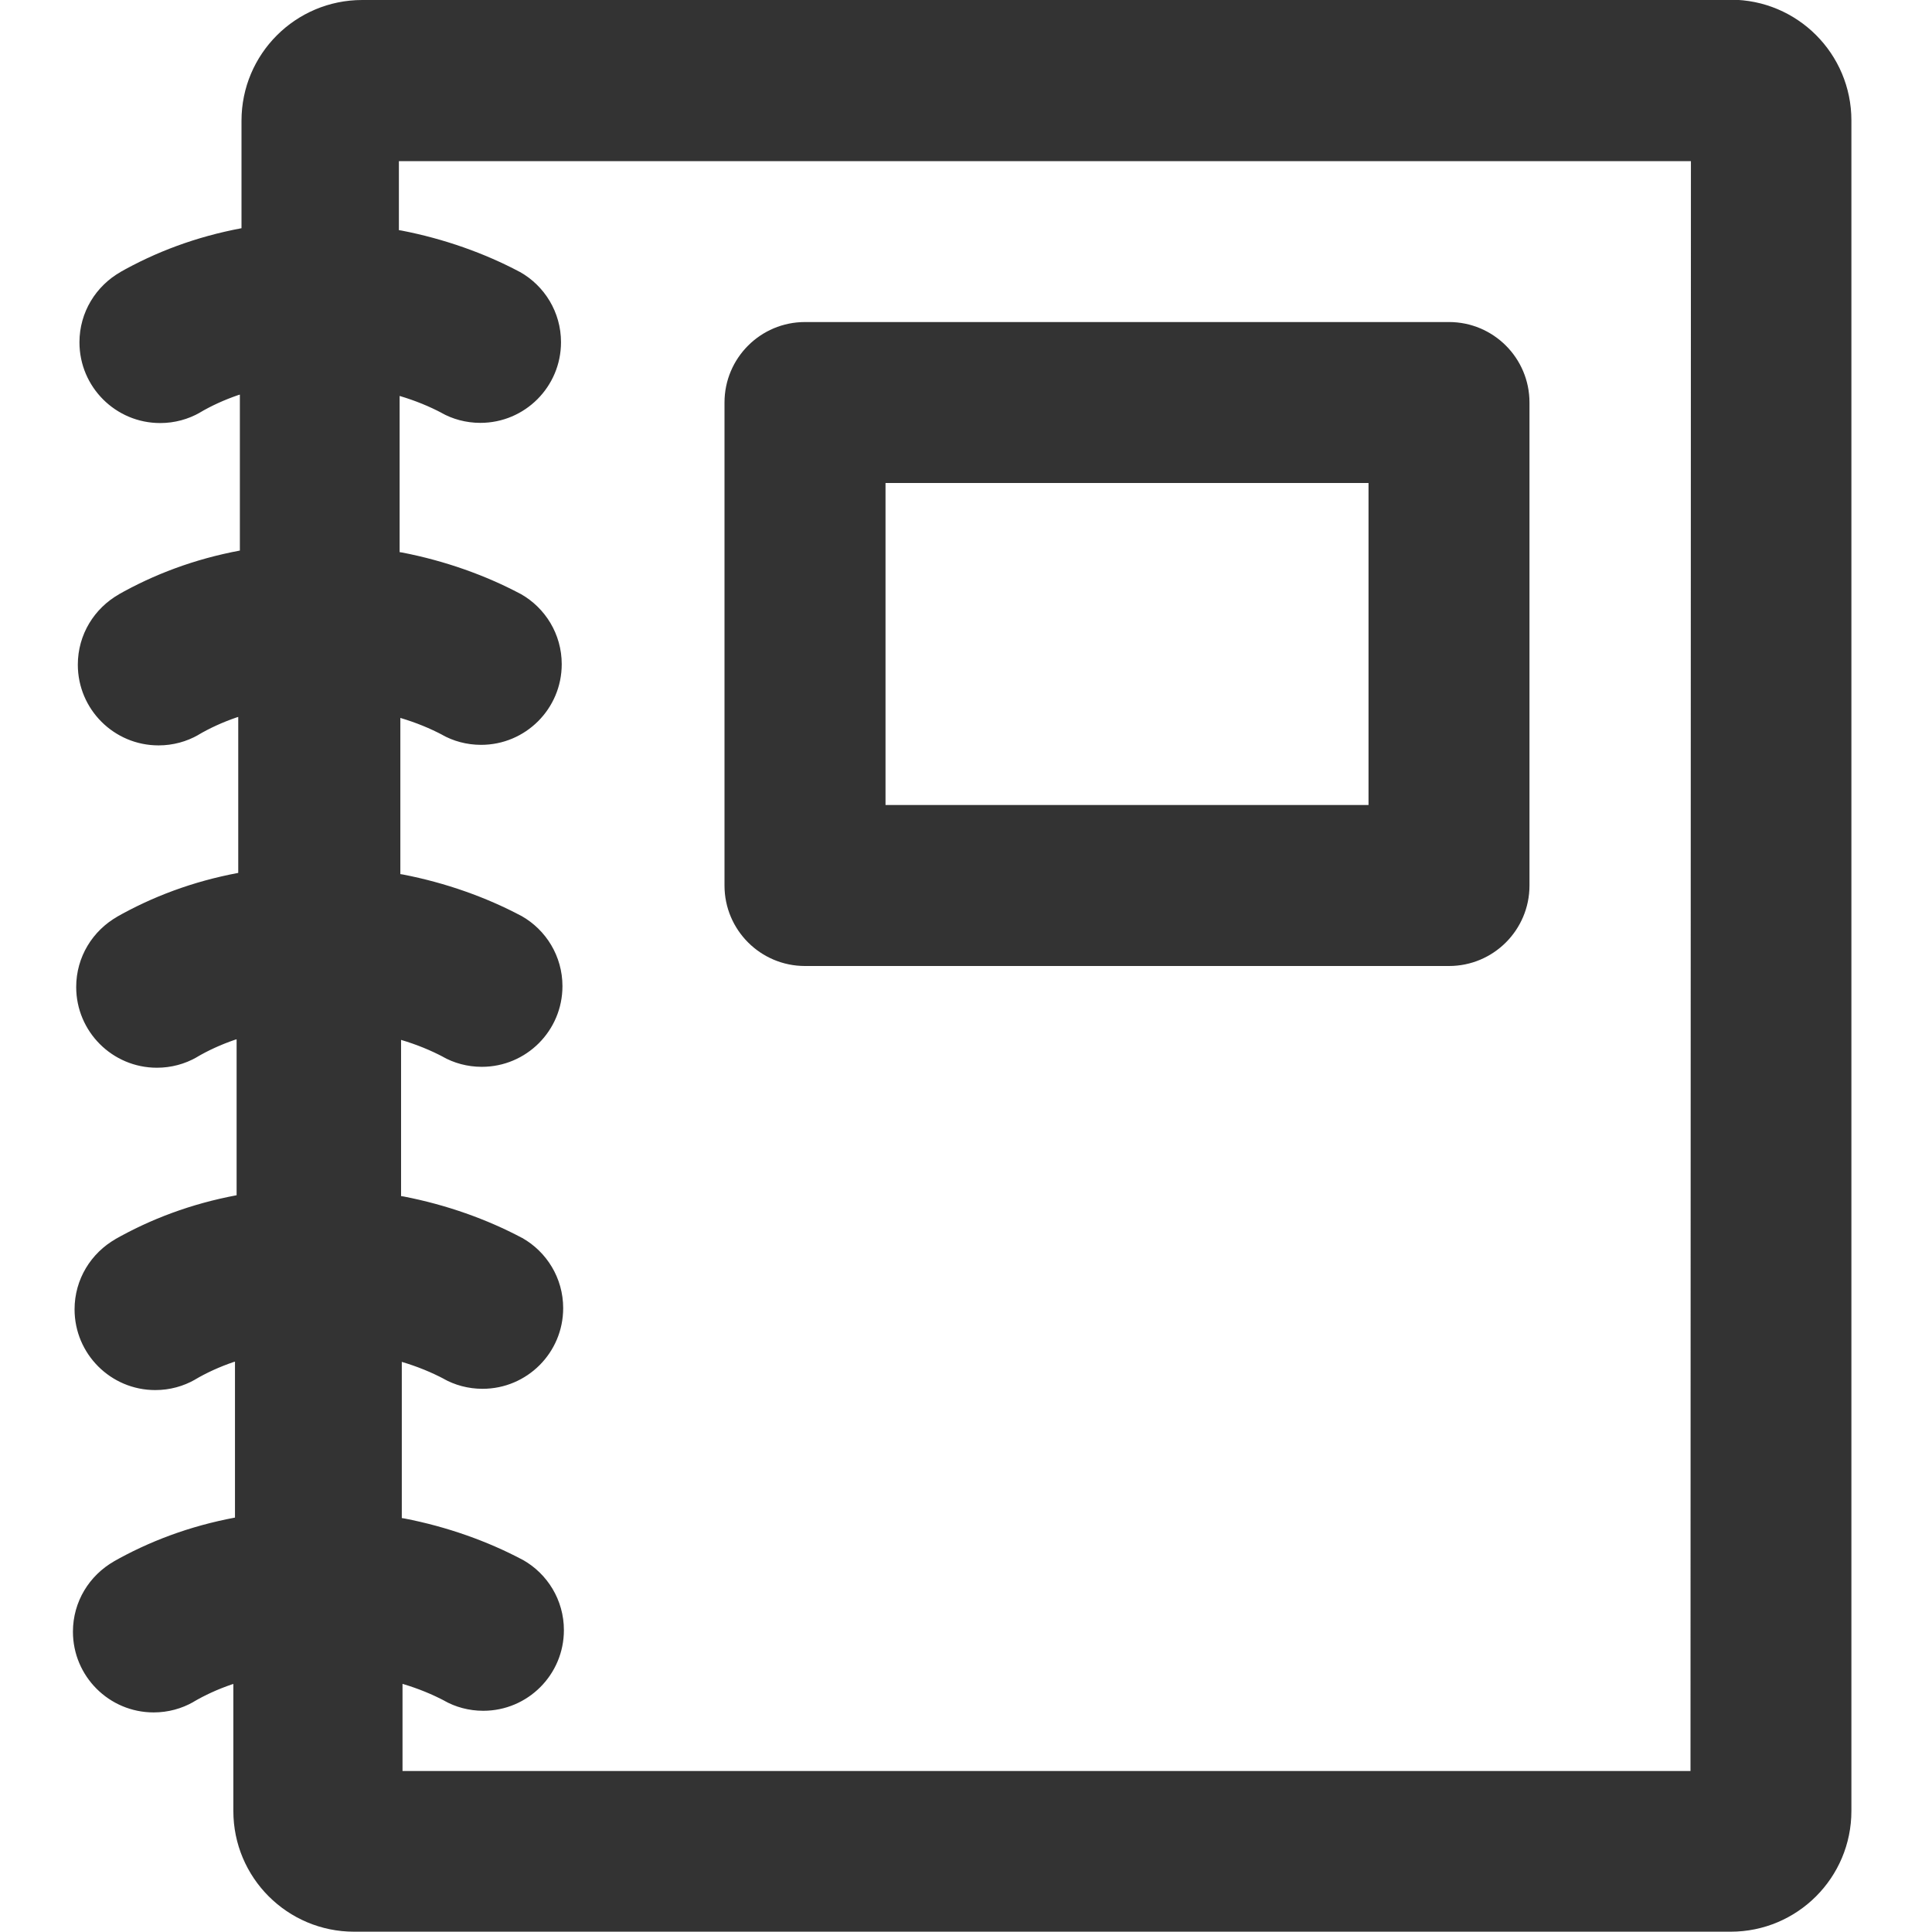
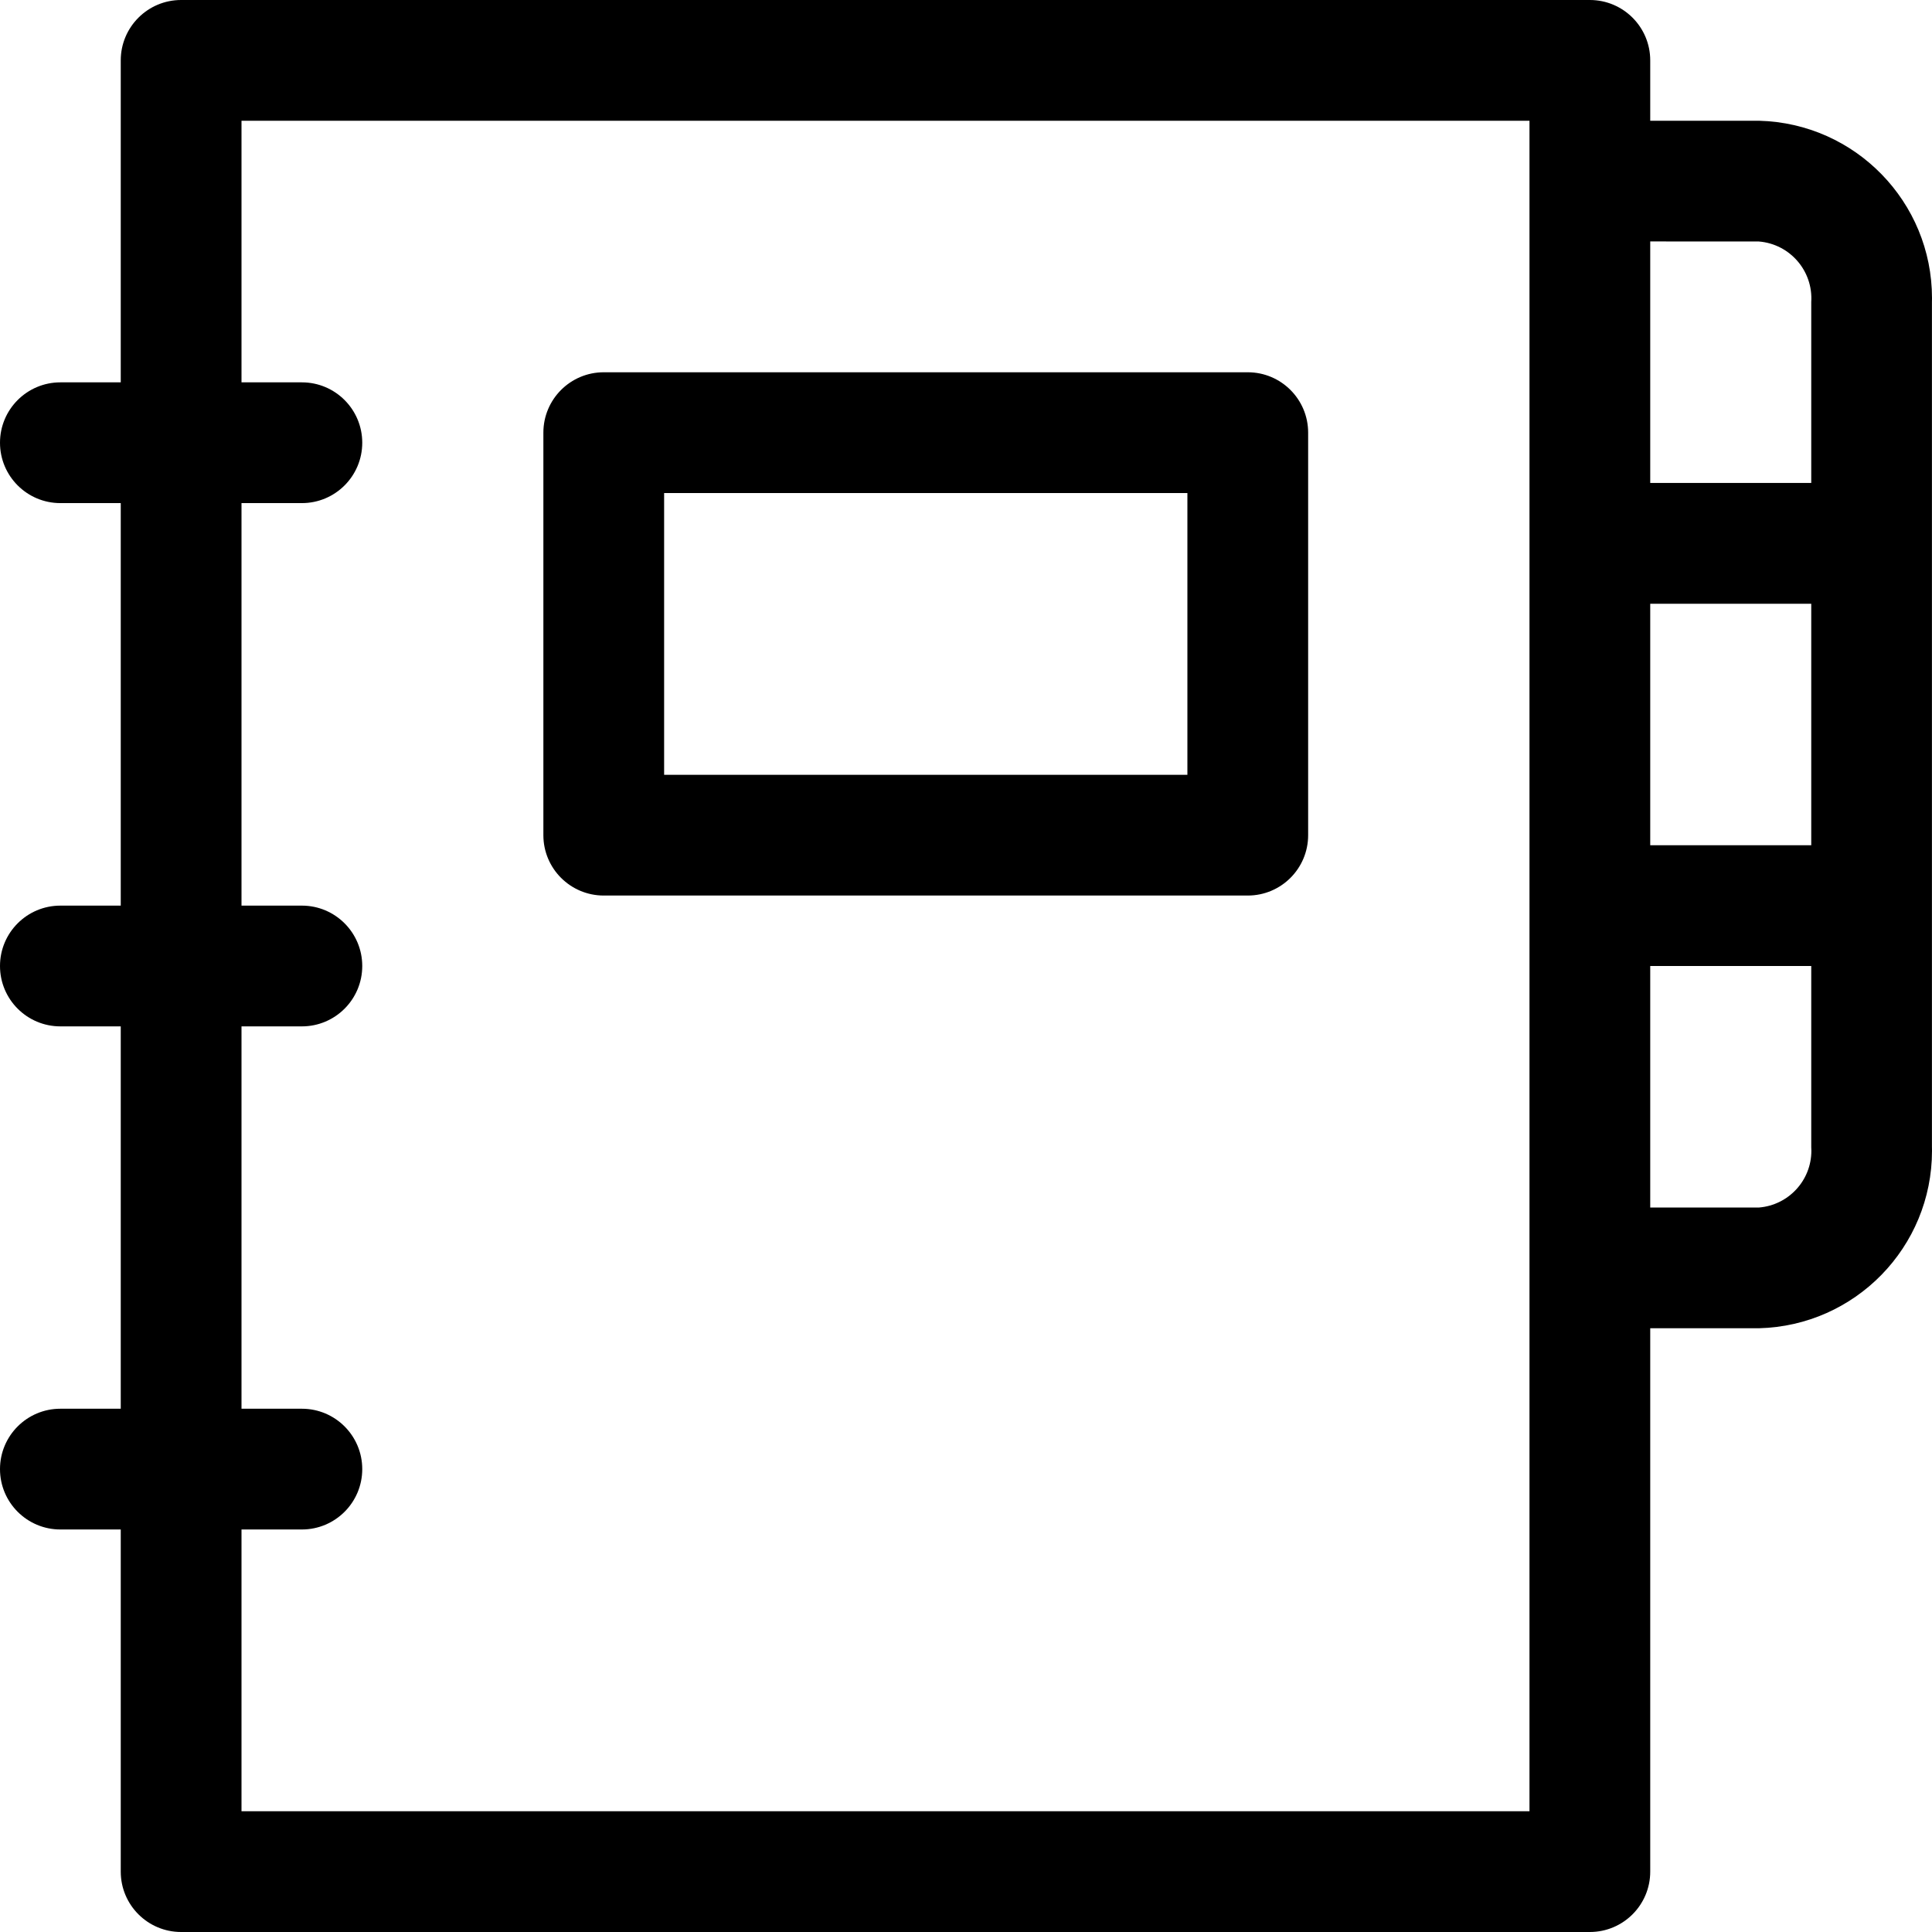
- <svg xmlns="http://www.w3.org/2000/svg" version="1.1" width="32" height="32" viewBox="0 0 32 32">
-   <path fill="#333" d="M28.667 0h-22.667c-1.105 0-2 0.895-2 2v0 1.78c-0.752 0.141-1.423 0.393-2.032 0.74l0.032-0.017c-0.411 0.233-0.684 0.668-0.684 1.167 0 0.739 0.599 1.337 1.337 1.337 0.24 0 0.465-0.063 0.66-0.174l-0.007 0.003c0.19-0.113 0.411-0.214 0.642-0.293l0.025-0.007v2.583c-0.752 0.141-1.423 0.393-2.032 0.74l0.032-0.017c-0.411 0.233-0.684 0.668-0.684 1.167 0 0.739 0.599 1.337 1.337 1.337 0.24 0 0.465-0.063 0.66-0.174l-0.007 0.003c0.19-0.113 0.411-0.214 0.642-0.293l0.025-0.007v2.583c-0.752 0.141-1.423 0.393-2.032 0.74l0.032-0.017c-0.411 0.233-0.684 0.668-0.684 1.167 0 0.738 0.599 1.337 1.337 1.337 0.24 0 0.465-0.063 0.66-0.174l-0.007 0.003c0.19-0.113 0.411-0.214 0.642-0.293l0.025-0.007v2.583c-0.752 0.141-1.423 0.393-2.032 0.74l0.032-0.017c-0.411 0.233-0.684 0.668-0.684 1.167 0 0.738 0.599 1.337 1.337 1.337 0.24 0 0.465-0.063 0.66-0.174l-0.007 0.003c0.19-0.113 0.411-0.214 0.642-0.293l0.025-0.007v2.583c-0.752 0.141-1.423 0.393-2.032 0.74l0.032-0.017c-0.411 0.233-0.684 0.668-0.684 1.167 0 0.738 0.599 1.337 1.337 1.337 0.24 0 0.465-0.063 0.66-0.174l-0.007 0.003c0.19-0.113 0.411-0.214 0.642-0.293l0.025-0.007v2.103c0 1.105 0.895 2 2 2v0h22.8c1.105 0 2-0.895 2-2v0-28c0-1.105-0.895-2-2-2v0zM28 29.333h-21.333v-1.443c0.265 0.079 0.492 0.173 0.708 0.287l-0.021-0.010c0.187 0.106 0.411 0.169 0.65 0.169 0.738 0 1.336-0.598 1.336-1.336 0-0.499-0.274-0.934-0.679-1.163l-0.007-0.003c-0.578-0.307-1.248-0.546-1.954-0.683l-0.045-0.007v-2.587c0.265 0.079 0.492 0.173 0.708 0.287l-0.021-0.010c0.187 0.106 0.411 0.169 0.65 0.169 0.738 0 1.336-0.598 1.336-1.336 0-0.499-0.274-0.934-0.679-1.163l-0.007-0.003c-0.578-0.307-1.248-0.546-1.954-0.683l-0.045-0.007v-2.587c0.265 0.079 0.492 0.173 0.708 0.287l-0.021-0.010c0.187 0.106 0.411 0.169 0.65 0.169 0.738 0 1.336-0.598 1.336-1.336 0-0.499-0.274-0.934-0.679-1.163l-0.007-0.003c-0.578-0.307-1.248-0.546-1.954-0.683l-0.045-0.007v-2.587c0.265 0.079 0.492 0.173 0.708 0.287l-0.021-0.010c0.187 0.106 0.411 0.169 0.65 0.169 0.738 0 1.336-0.598 1.336-1.336 0-0.499-0.274-0.934-0.679-1.163l-0.007-0.003c-0.578-0.307-1.248-0.546-1.954-0.683l-0.045-0.007v-2.587c0.265 0.079 0.492 0.173 0.708 0.287l-0.021-0.010c0.187 0.106 0.411 0.169 0.65 0.169 0.738 0 1.336-0.598 1.336-1.336 0-0.499-0.274-0.934-0.679-1.163l-0.007-0.003c-0.578-0.307-1.248-0.546-1.954-0.683l-0.045-0.007v-1.143h21.4zM24 16h-10.667c-0.736 0-1.333-0.597-1.333-1.333v0-8c0-0.736 0.597-1.333 1.333-1.333v0h10.667c0.736 0 1.333 0.597 1.333 1.333v0 8c0 0.736-0.597 1.333-1.333 1.333v0zM14.667 13.333h8v-5.333h-8z" />
+ <svg xmlns="http://www.w3.org/2000/svg" width="32" height="32">
+   <path d="M20.667 14.833H10a1 1 0 0 1-1-1V7.166a1 1 0 0 1 1-1h10.667a1 1 0 0 1 1 1v6.667a1 1 0 0 1-1 1zm-9.667-2h8.667V8.166H11zM29.133 2h-1.8V1a1 1 0 0 0-1-1H3a1 1 0 0 0-1 1v5.333H1a1 1 0 0 0 0 2h1V15H1a1 1 0 0 0 0 2h1v6.333H1a1 1 0 0 0 0 2h1V31a1 1 0 0 0 1 1h23.333a1 1 0 0 0 1-1v-9h1.8A2.94 2.94 0 0 0 32 19.061l-.001-.064V19 5L32 4.939A2.94 2.94 0 0 0 29.136 2h-.004zm-1.8 8H30v4h-2.667zm1.8-6A.945.945 0 0 1 30 5.002v-.003 3h-2.667v-4zm-3.8 26H4v-4.667h1a1 1 0 0 0 0-2H4V17h1a1 1 0 0 0 0-2H4V8.333h1a1 1 0 0 0 0-2H4V2h21.333v28zm3.8-10h-1.8v-4H30v3l.002.06c0 .495-.381.9-.865.94h-.003z" />
</svg>
